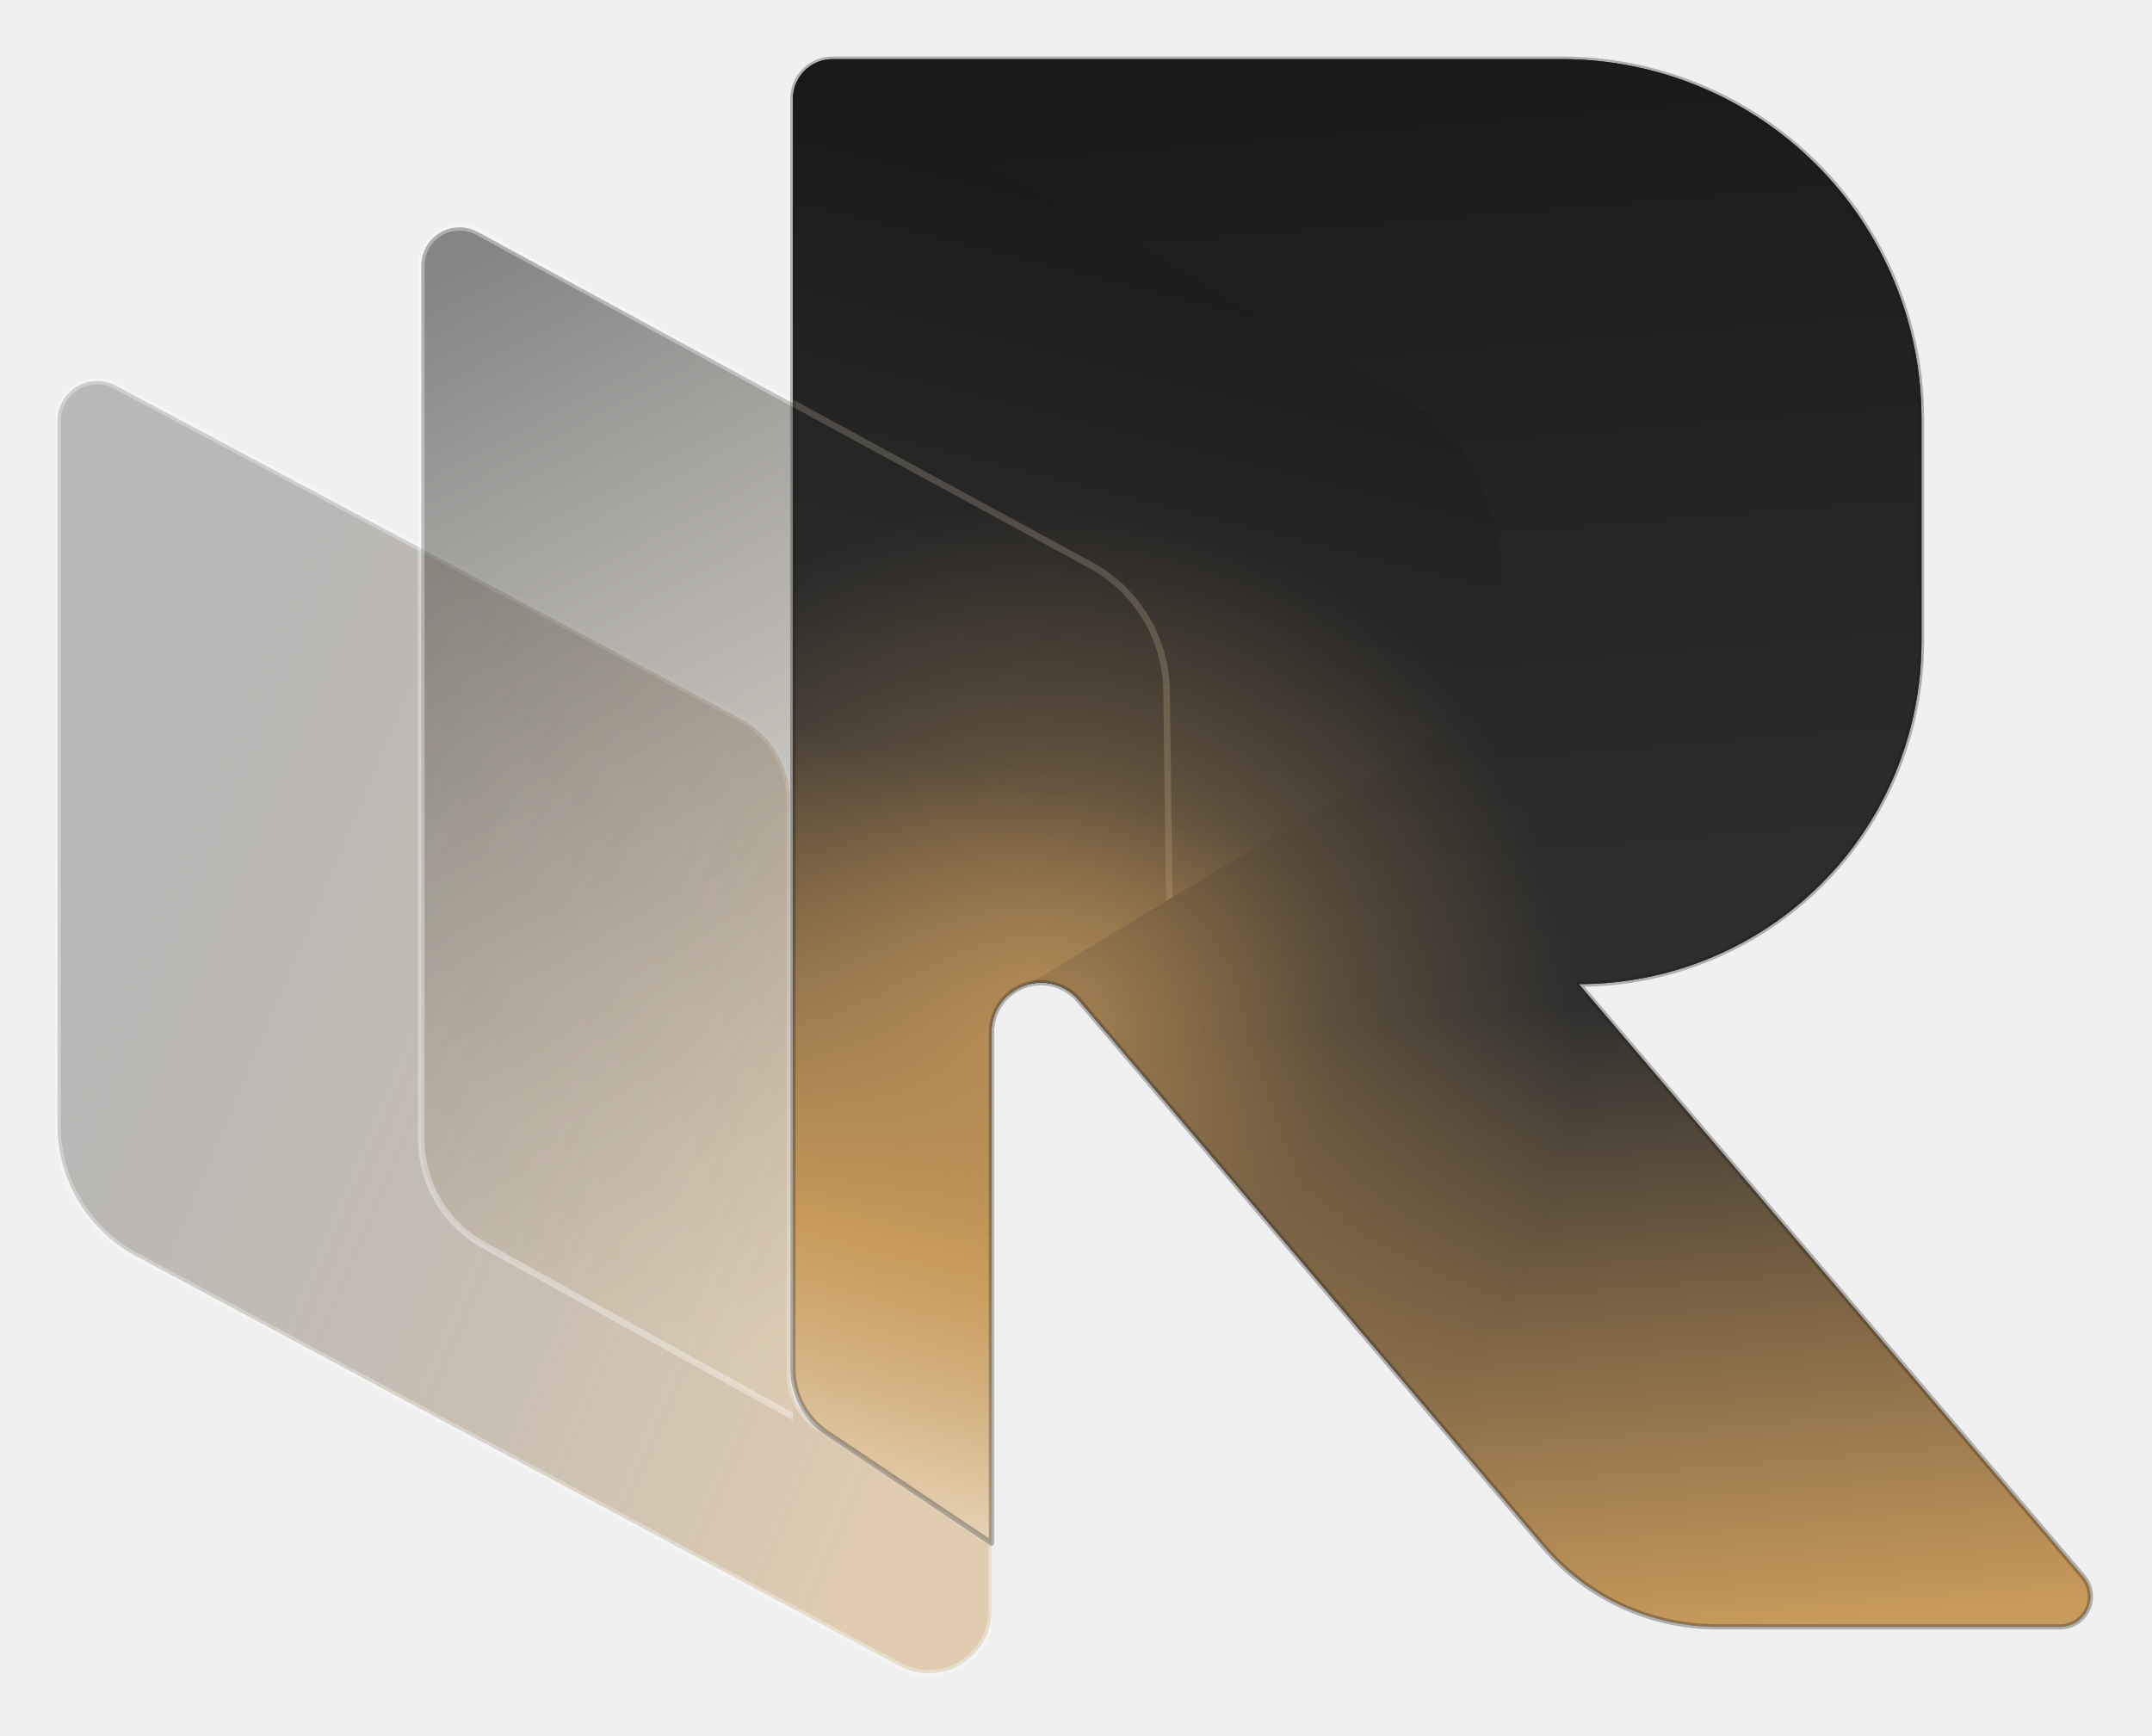
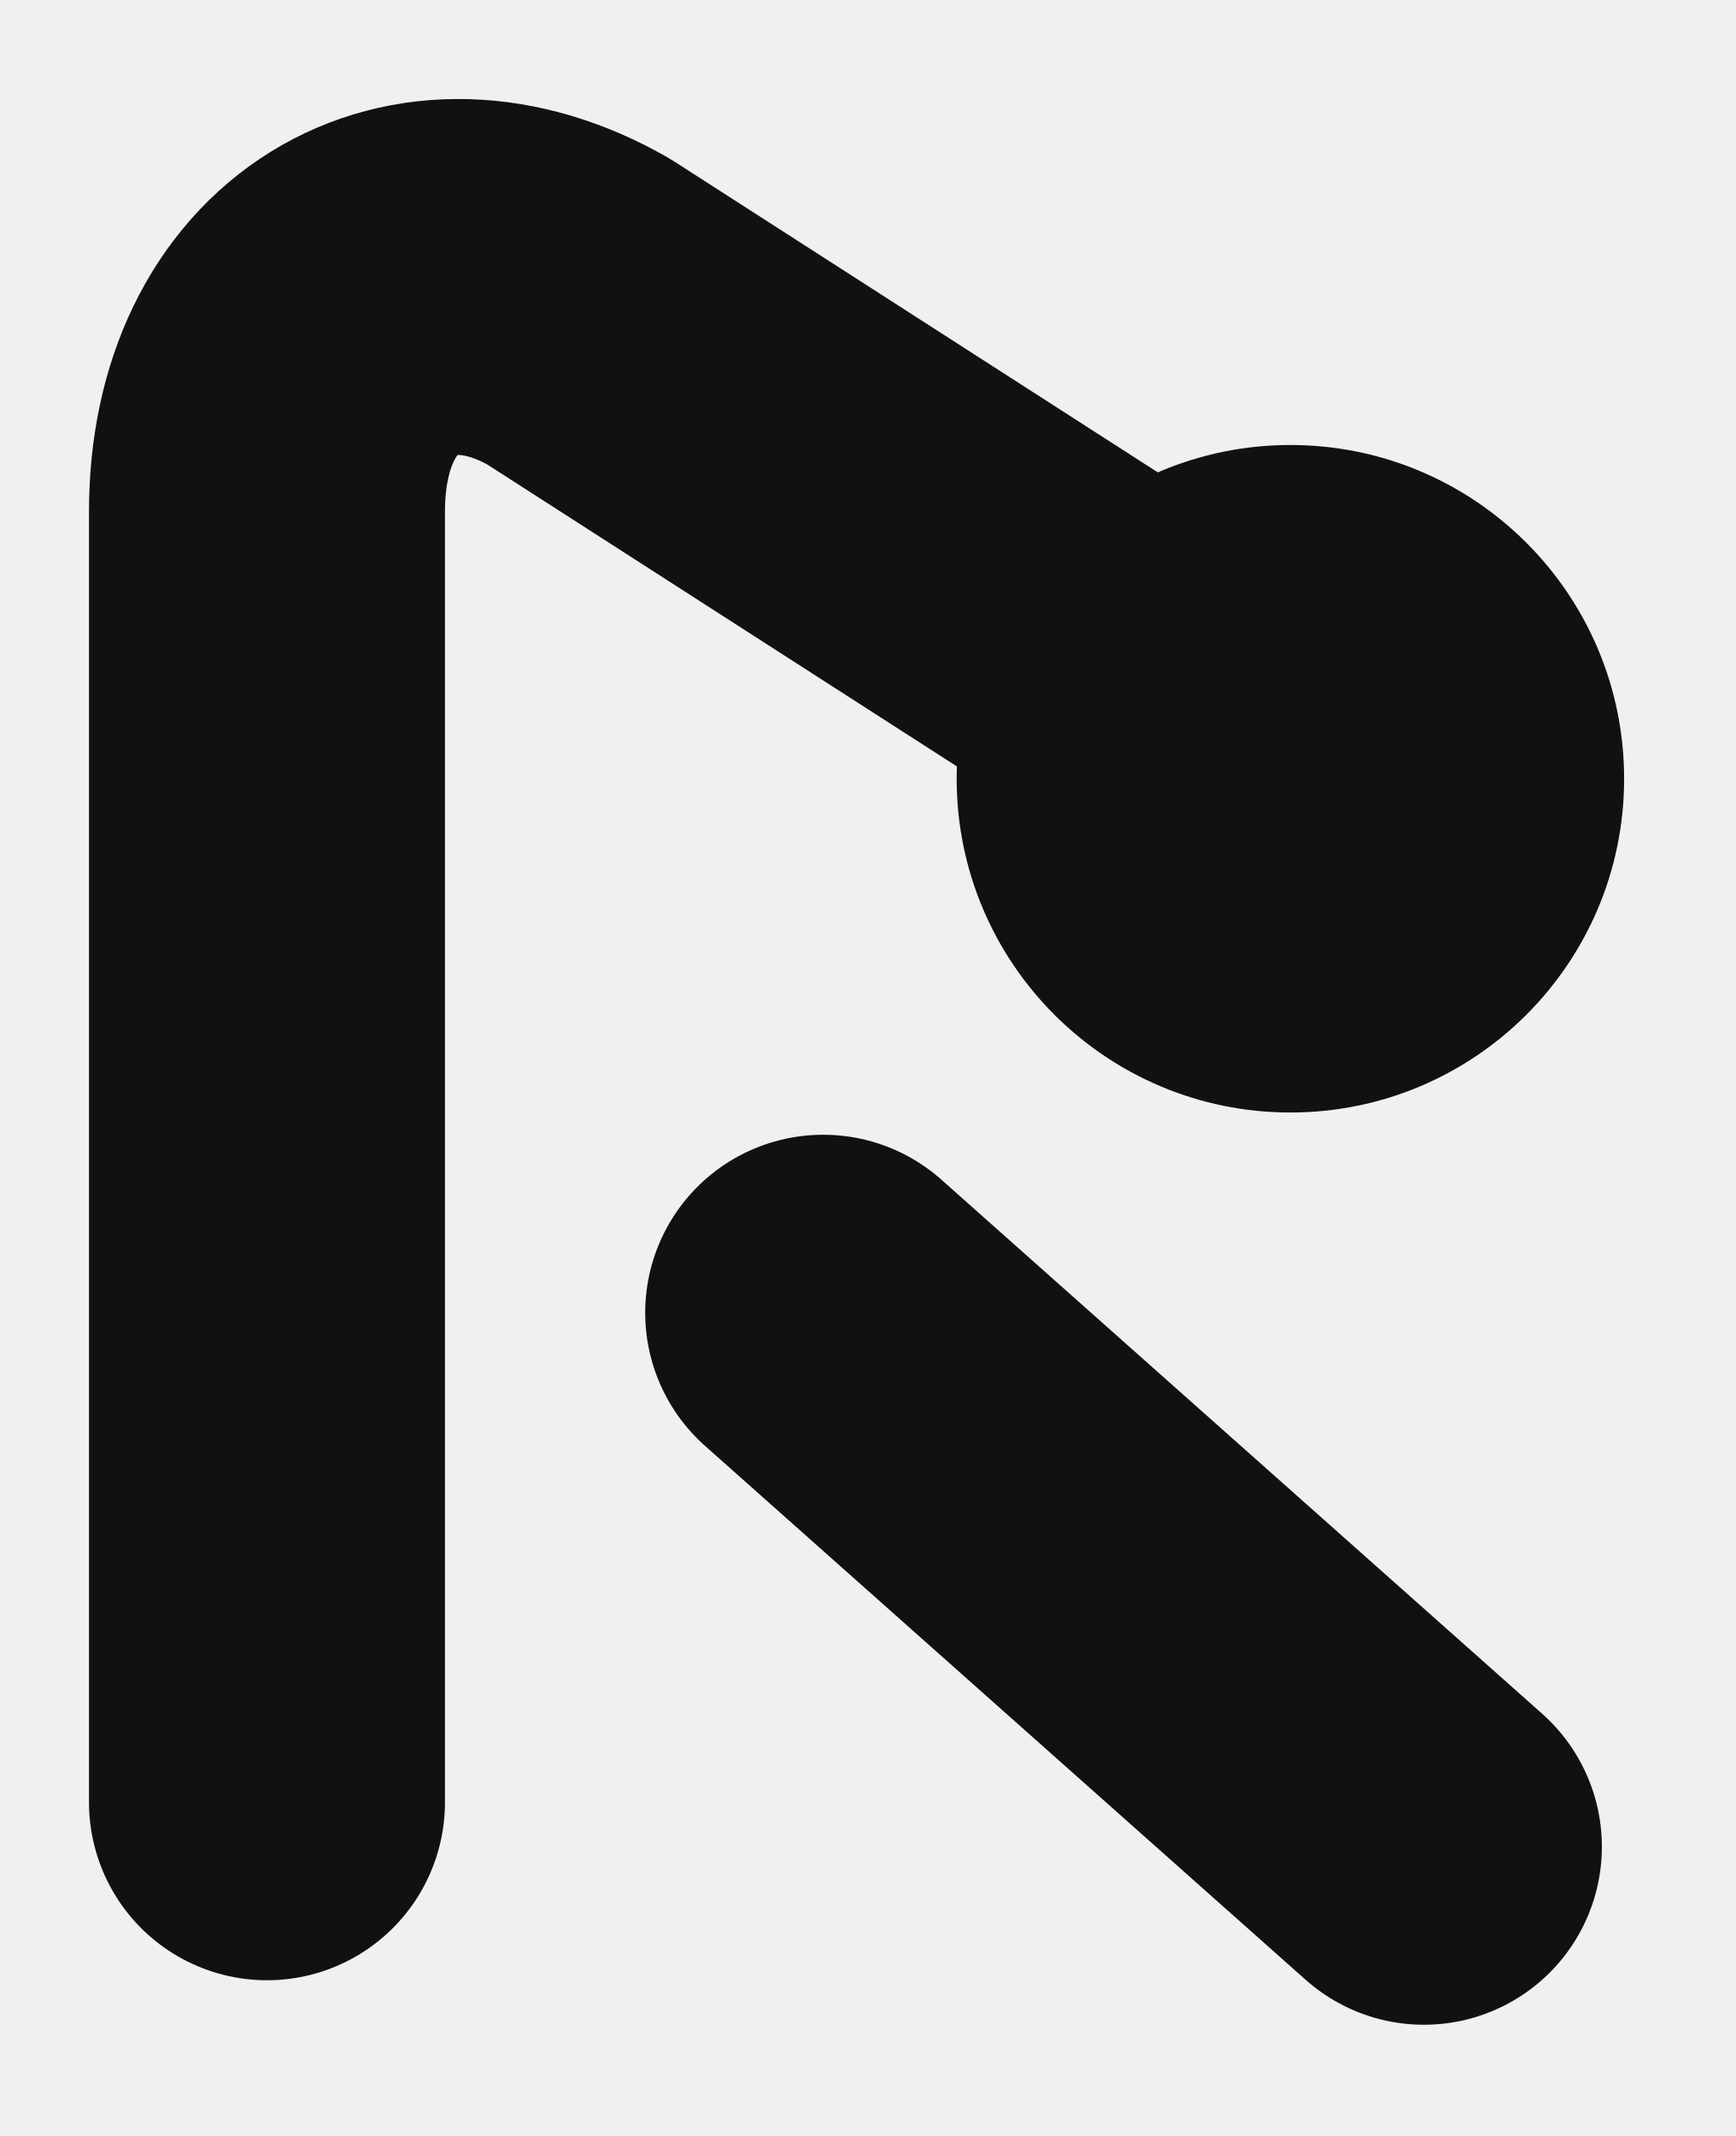
- <svg xmlns="http://www.w3.org/2000/svg" width="326" height="263" viewBox="0 0 326 263" fill="none">
-   <g clip-path="url(#clip0_21_29)">
-     <mask id="mask0_21_29" style="mask-type:luminance" maskUnits="userSpaceOnUse" x="-346" y="-372" width="760" height="1024">
-       <path d="M-346 -372H414V-6.37L150.2 152.46V652H-346V-372Z" fill="white" />
-     </mask>
-     <g mask="url(#mask0_21_29)">
-       <path d="M8.711 63.72C8.712 62.685 8.981 61.667 9.491 60.767C10.002 59.866 10.737 59.113 11.625 58.581C12.513 58.048 13.523 57.754 14.558 57.728C15.593 57.702 16.617 57.943 17.531 58.43L112.231 108.91C114.471 110.105 116.343 111.886 117.648 114.063C118.954 116.24 119.642 118.732 119.641 121.27V208.19C119.639 209.767 120.026 211.32 120.768 212.712C121.509 214.103 122.582 215.291 123.891 216.17L150.201 233.8V244.01C150.201 245.652 149.775 247.266 148.964 248.695C148.154 250.123 146.988 251.317 145.578 252.16C144.169 253.003 142.565 253.467 140.924 253.505C139.282 253.544 137.658 253.156 136.211 252.38L20.571 190.29C16.987 188.367 13.992 185.508 11.904 182.018C9.815 178.528 8.712 174.537 8.711 170.47V63.72Z" fill="url(#paint0_linear_21_29)" stroke="white" stroke-opacity="0.3" stroke-linejoin="round" />
-       <mask id="mask1_21_29" style="mask-type:luminance" maskUnits="userSpaceOnUse" x="-346" y="-372" width="760" height="1024">
-         <path d="M-346 -372H414V-6.37L150.2 152.46V188H120.12V652H-346V-372Z" fill="white" />
-       </mask>
-       <g mask="url(#mask1_21_29)">
-         <path d="M63.82 40.25C63.819 39.243 64.079 38.252 64.577 37.377C65.074 36.501 65.791 35.769 66.657 35.255C67.523 34.74 68.508 34.46 69.515 34.441C70.522 34.423 71.516 34.667 72.4 35.15L165.23 85.63C168.666 87.498 171.541 90.247 173.561 93.596C175.58 96.944 176.671 100.77 176.72 104.68L177.79 188H150.2V221.11C150.201 222.155 149.929 223.181 149.41 224.089C148.892 224.996 148.146 225.752 147.246 226.282C146.346 226.813 145.323 227.099 144.279 227.112C143.234 227.126 142.204 226.867 141.29 226.36L73.3 188.66C70.427 187.067 68.032 184.734 66.365 181.903C64.698 179.072 63.819 175.846 63.82 172.56V40.25Z" fill="url(#paint1_linear_21_29)" stroke="white" stroke-opacity="0.34" stroke-linejoin="round" />
-       </g>
-     </g>
-     <path d="M236.579 8.96C251.033 8.96 264.896 14.702 275.116 24.923C285.337 35.143 291.079 49.006 291.079 63.46V97.21C291.08 104.025 289.739 110.773 287.132 117.069C284.525 123.365 280.703 129.086 275.884 133.905C271.065 138.723 265.344 142.545 259.048 145.153C252.752 147.76 246.004 149.101 239.189 149.1H239.179L315.579 238.9C316.148 239.569 316.514 240.388 316.633 241.258C316.751 242.129 316.618 243.016 316.249 243.813C315.88 244.61 315.29 245.285 314.549 245.758C313.809 246.23 312.948 246.481 312.069 246.48H260.179C255.167 246.479 250.215 245.39 245.665 243.287C241.115 241.184 237.077 238.118 233.829 234.3L163.419 151.53C162.425 150.358 161.096 149.52 159.61 149.128C158.124 148.737 156.554 148.811 155.111 149.342C153.669 149.872 152.425 150.832 151.546 152.093C150.667 153.353 150.197 154.853 150.199 156.39V233.8L125.299 217.11C123.704 216.04 122.397 214.593 121.494 212.898C120.59 211.202 120.118 209.311 120.119 207.39V14.96C120.119 13.369 120.751 11.842 121.876 10.717C123.002 9.592 124.528 8.96 126.119 8.96H236.579Z" fill="url(#paint2_linear_21_29)" />
-     <path d="M155.659 149.17C154.087 149.614 152.703 150.56 151.717 151.863C150.732 153.167 150.199 154.756 150.199 156.39V233.8L125.299 217.11C123.704 216.04 122.397 214.593 121.494 212.898C120.59 211.202 120.118 209.311 120.119 207.39V14.96C120.118 13.968 120.363 12.99 120.833 12.116C121.302 11.242 121.981 10.498 122.809 9.95L211.119 59.03C215.782 61.623 219.702 65.368 222.505 69.907C225.308 74.447 226.9 79.63 227.129 84.96L227.199 86.62C227.447 92.365 226.142 98.071 223.421 103.137C220.701 108.203 216.665 112.443 211.739 115.41L155.659 149.17Z" fill="url(#paint3_linear_21_29)" />
-     <mask id="mask2_21_29" style="mask-type:luminance" maskUnits="userSpaceOnUse" x="120" y="9" width="108" height="225">
-       <path d="M155.659 149.17C154.087 149.614 152.703 150.56 151.717 151.863C150.732 153.167 150.199 154.756 150.199 156.39V233.8L125.299 217.11C123.704 216.04 122.397 214.593 121.494 212.898C120.59 211.202 120.118 209.311 120.119 207.39V14.96C120.118 13.968 120.363 12.99 120.833 12.116C121.302 11.242 121.981 10.498 122.809 9.95L211.119 59.03C215.782 61.623 219.702 65.368 222.505 69.907C225.308 74.447 226.9 79.63 227.129 84.96L227.199 86.62C227.447 92.365 226.142 98.071 223.421 103.137C220.701 108.203 216.665 112.443 211.739 115.41L155.659 149.17Z" fill="white" />
-     </mask>
-     <g mask="url(#mask2_21_29)">
-       <mask id="mask3_21_29" style="mask-type:luminance" maskUnits="userSpaceOnUse" x="-346" y="-372" width="760" height="1024">
-         <path d="M-346 -372H414V-6.37L150.2 152.46V188H120.12V652H-346V-372Z" fill="white" />
-       </mask>
-       <g mask="url(#mask3_21_29)">
-         <path d="M63.82 40.25C63.819 39.243 64.079 38.252 64.577 37.377C65.074 36.501 65.791 35.769 66.657 35.255C67.523 34.74 68.508 34.46 69.515 34.441C70.522 34.423 71.516 34.667 72.4 35.15L165.23 85.63C168.666 87.498 171.541 90.247 173.561 93.596C175.58 96.944 176.671 100.77 176.72 104.68L177.79 188H150.2V221.11C150.201 222.155 149.929 223.181 149.41 224.089C148.892 224.996 148.146 225.752 147.246 226.282C146.346 226.813 145.323 227.099 144.279 227.112C143.234 227.126 142.204 226.867 141.29 226.36L73.3 188.66C70.427 187.067 68.032 184.734 66.365 181.903C64.698 179.071 63.819 175.846 63.82 172.56V40.25Z" stroke="#E6D5B8" stroke-opacity="0.22" />
-       </g>
-     </g>
-     <path d="M122.811 9.95C123.793 9.303 124.944 8.958 126.121 8.96H236.581C251.035 8.96 264.897 14.702 275.118 24.923C285.339 35.143 291.081 49.006 291.081 63.46V97.21C291.082 104.025 289.741 110.773 287.133 117.069C284.526 123.365 280.704 129.086 275.885 133.905C271.067 138.723 265.346 142.545 259.05 145.153C252.753 147.76 246.005 149.101 239.191 149.1H239.181L315.581 238.9C316.15 239.569 316.515 240.388 316.634 241.258C316.753 242.129 316.62 243.016 316.25 243.813C315.881 244.61 315.291 245.285 314.551 245.758C313.81 246.23 312.949 246.481 312.071 246.48H260.181C255.168 246.479 250.216 245.39 245.666 243.287C241.117 241.184 237.078 238.118 233.831 234.3L163.421 151.53C162.489 150.434 161.263 149.629 159.887 149.21C158.511 148.792 157.044 148.778 155.661 149.17L211.741 115.41C216.667 112.443 220.702 108.203 223.423 103.137C226.143 98.071 227.448 92.365 227.201 86.62L227.131 84.96C226.902 79.63 225.31 74.447 222.507 69.907C219.704 65.368 215.784 61.623 211.121 59.03L122.811 9.95Z" fill="url(#paint4_linear_21_29)" />
-     <mask id="mask4_21_29" style="mask-type:luminance" maskUnits="userSpaceOnUse" x="120" y="8" width="197" height="239">
-       <path d="M236.579 8.96C251.033 8.96 264.896 14.702 275.116 24.923C285.337 35.143 291.079 49.006 291.079 63.46V97.21C291.08 104.025 289.739 110.773 287.132 117.069C284.525 123.365 280.703 129.086 275.884 133.905C271.065 138.723 265.344 142.545 259.048 145.153C252.752 147.76 246.004 149.101 239.189 149.1H239.179L315.579 238.9C316.148 239.569 316.514 240.388 316.633 241.258C316.751 242.129 316.618 243.016 316.249 243.813C315.88 244.61 315.29 245.285 314.549 245.758C313.809 246.23 312.948 246.481 312.069 246.48H260.179C255.167 246.479 250.215 245.39 245.665 243.287C241.115 241.184 237.077 238.118 233.829 234.3L163.419 151.53C162.425 150.358 161.096 149.52 159.61 149.128C158.124 148.737 156.554 148.811 155.111 149.342C153.669 149.872 152.425 150.832 151.546 152.093C150.667 153.353 150.197 154.853 150.199 156.39V233.8L125.299 217.11C123.704 216.04 122.397 214.593 121.494 212.898C120.59 211.202 120.118 209.311 120.119 207.39V14.96C120.119 13.369 120.751 11.842 121.876 10.717C123.002 9.592 124.528 8.96 126.119 8.96H236.579Z" fill="white" />
-     </mask>
-     <g mask="url(#mask4_21_29)">
-       <path d="M254 68H74V258H254V68Z" fill="url(#paint5_radial_21_29)" />
-     </g>
-     <path d="M236.579 8.96C251.033 8.96 264.896 14.702 275.116 24.923C285.337 35.143 291.079 49.006 291.079 63.46V97.21C291.08 104.025 289.739 110.773 287.132 117.069C284.525 123.365 280.703 129.086 275.884 133.905C271.065 138.723 265.344 142.545 259.048 145.153C252.752 147.76 246.004 149.101 239.189 149.1H239.179L315.579 238.9C316.148 239.569 316.514 240.388 316.633 241.258C316.751 242.129 316.618 243.016 316.249 243.813C315.88 244.61 315.29 245.285 314.549 245.758C313.808 246.23 312.948 246.481 312.069 246.48H260.179C255.167 246.479 250.215 245.39 245.665 243.287C241.115 241.184 237.077 238.118 233.829 234.3L163.419 151.53C162.425 150.358 161.096 149.52 159.61 149.128C158.124 148.737 156.553 148.811 155.111 149.342C153.669 149.872 152.425 150.832 151.546 152.093C150.667 153.353 150.197 154.853 150.199 156.39V233.8L125.299 217.11C123.704 216.04 122.397 214.593 121.494 212.898C120.59 211.202 120.118 209.311 120.119 207.39V14.96C120.119 13.369 120.751 11.842 121.876 10.717C123.002 9.592 124.528 8.96 126.119 8.96H236.579Z" stroke="#1A1A1A" stroke-opacity="0.3" stroke-width="0.8" stroke-linejoin="round" />
+ <svg xmlns="http://www.w3.org/2000/svg" viewBox="8 7 78 96" width="78" height="96" role="img" aria-label="reify">
+   <g fill="none" stroke="#111111" stroke-width="16" stroke-linecap="round" stroke-linejoin="round">
+     <path d="M20 88V30C20 21 27 17 34 21L62 39" />
+     <path d="M45 66L72 90" />
  </g>
-   <defs>
-     <linearGradient id="paint0_linear_21_29" x1="9.001" y1="128" x2="151.001" y2="188" gradientUnits="userSpaceOnUse">
-       <stop stop-color="#1A1A1A" stop-opacity="0.26" />
-       <stop offset="1" stop-color="#C89A5B" stop-opacity="0.42" />
-     </linearGradient>
-     <linearGradient id="paint1_linear_21_29" x1="74" y1="38" x2="154" y2="188" gradientUnits="userSpaceOnUse">
-       <stop stop-color="#1A1A1A" stop-opacity="0.5" />
-       <stop offset="1" stop-color="#E6D5B8" stop-opacity="0.32" />
-     </linearGradient>
-     <linearGradient id="paint2_linear_21_29" x1="173.999" y1="28" x2="123.999" y2="228" gradientUnits="userSpaceOnUse">
-       <stop stop-color="#1A1A1A" />
-       <stop offset="0.45" stop-color="#2F2F2F" />
-       <stop offset="0.8" stop-color="#C89A5B" />
-       <stop offset="1" stop-color="#E6D5B8" />
-     </linearGradient>
-     <linearGradient id="paint3_linear_21_29" x1="173.999" y1="28" x2="123.999" y2="228" gradientUnits="userSpaceOnUse">
-       <stop stop-color="#1A1A1A" />
-       <stop offset="0.45" stop-color="#2F2F2F" />
-       <stop offset="0.8" stop-color="#C89A5B" />
-       <stop offset="1" stop-color="#E6D5B8" />
-     </linearGradient>
-     <linearGradient id="paint4_linear_21_29" x1="229.001" y1="8" x2="249.001" y2="248" gradientUnits="userSpaceOnUse">
-       <stop stop-color="#1A1A1A" />
-       <stop offset="0.6" stop-color="#2F2F2F" />
-       <stop offset="1" stop-color="#C89A5B" />
-     </linearGradient>
-     <radialGradient id="paint5_radial_21_29" cx="0" cy="0" r="1" gradientUnits="userSpaceOnUse" gradientTransform="translate(159 156) scale(80)">
-       <stop stop-color="#C89A5B" stop-opacity="0.8" />
-       <stop offset="0.55" stop-color="#C89A5B" stop-opacity="0.28" />
-       <stop offset="1" stop-color="#C89A5B" stop-opacity="0" />
-     </radialGradient>
-     <clipPath id="clip0_21_29">
-       <rect width="326" height="263" fill="white" />
-     </clipPath>
-   </defs>
+   <circle cx="66" cy="42" r="15" fill="#111111" />
</svg>
